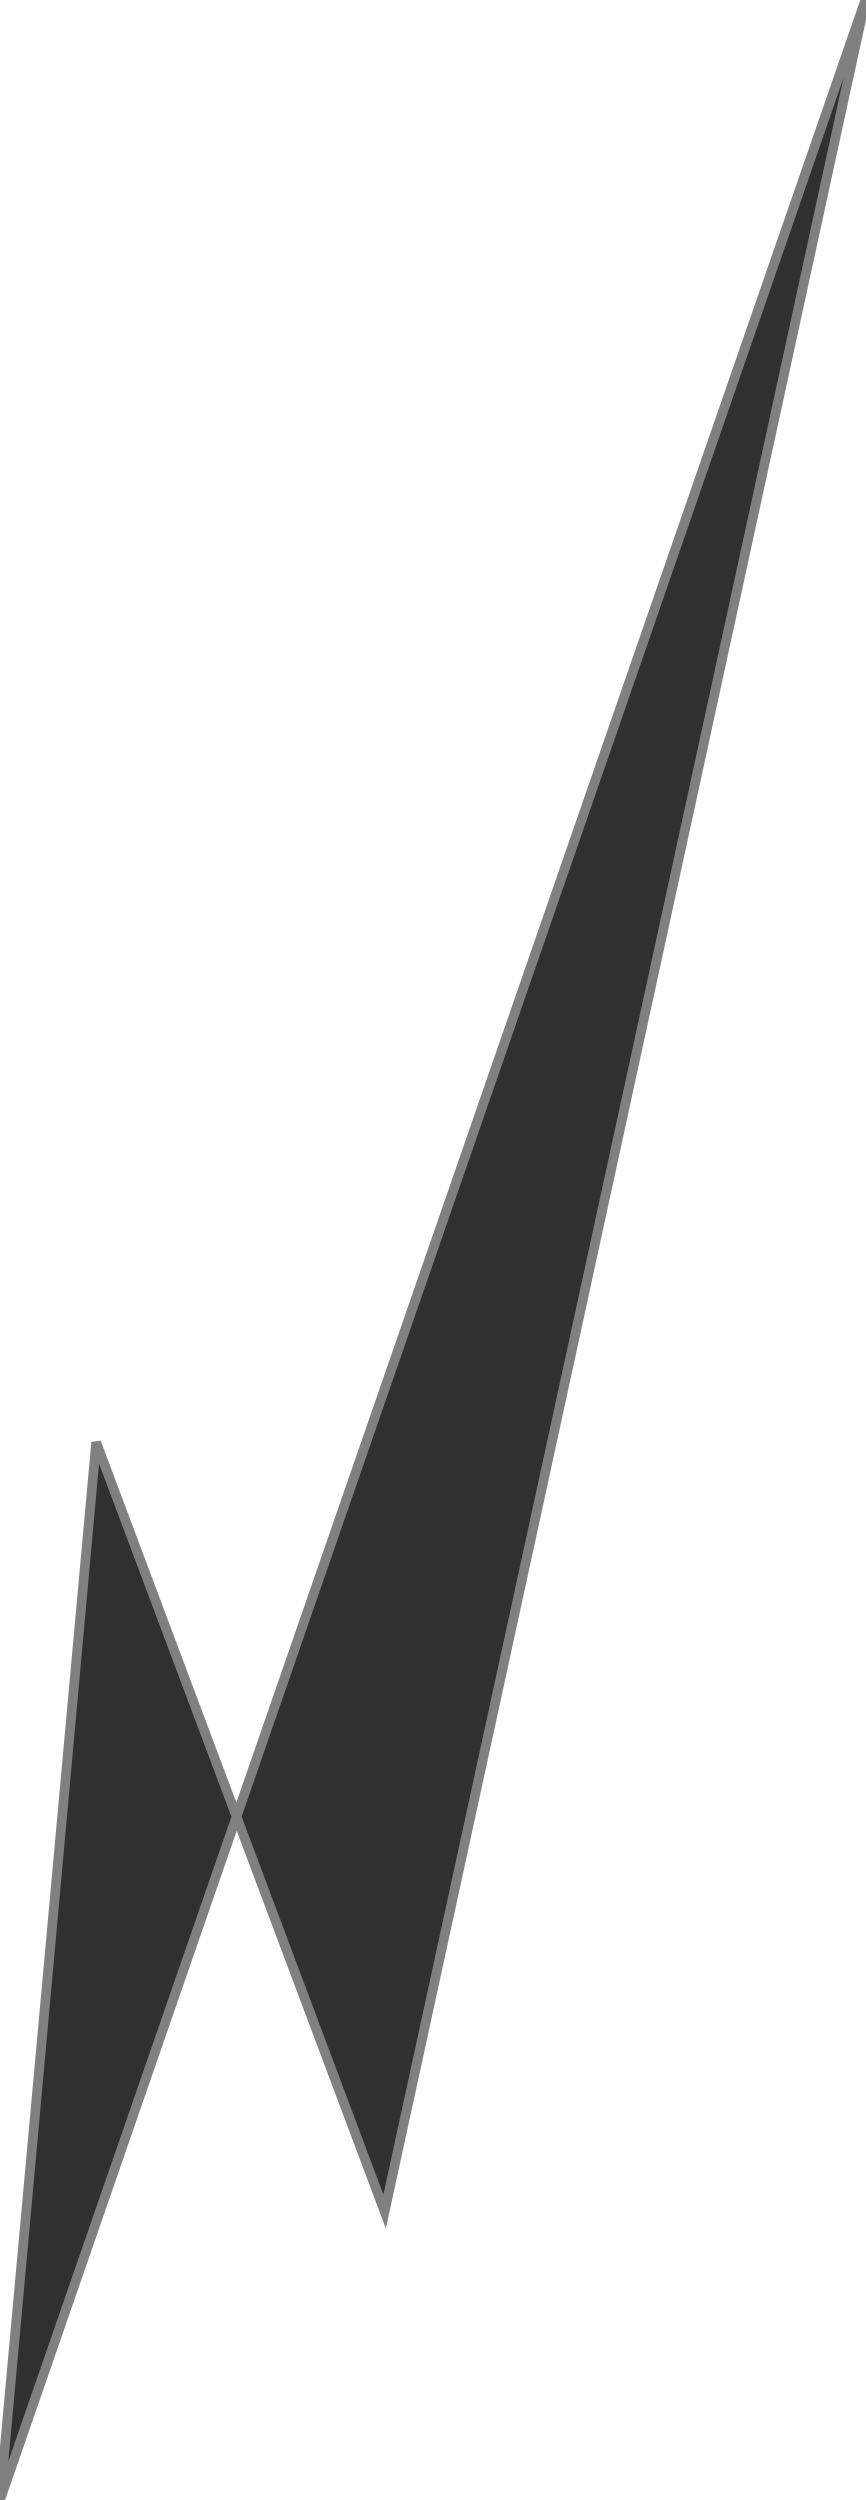
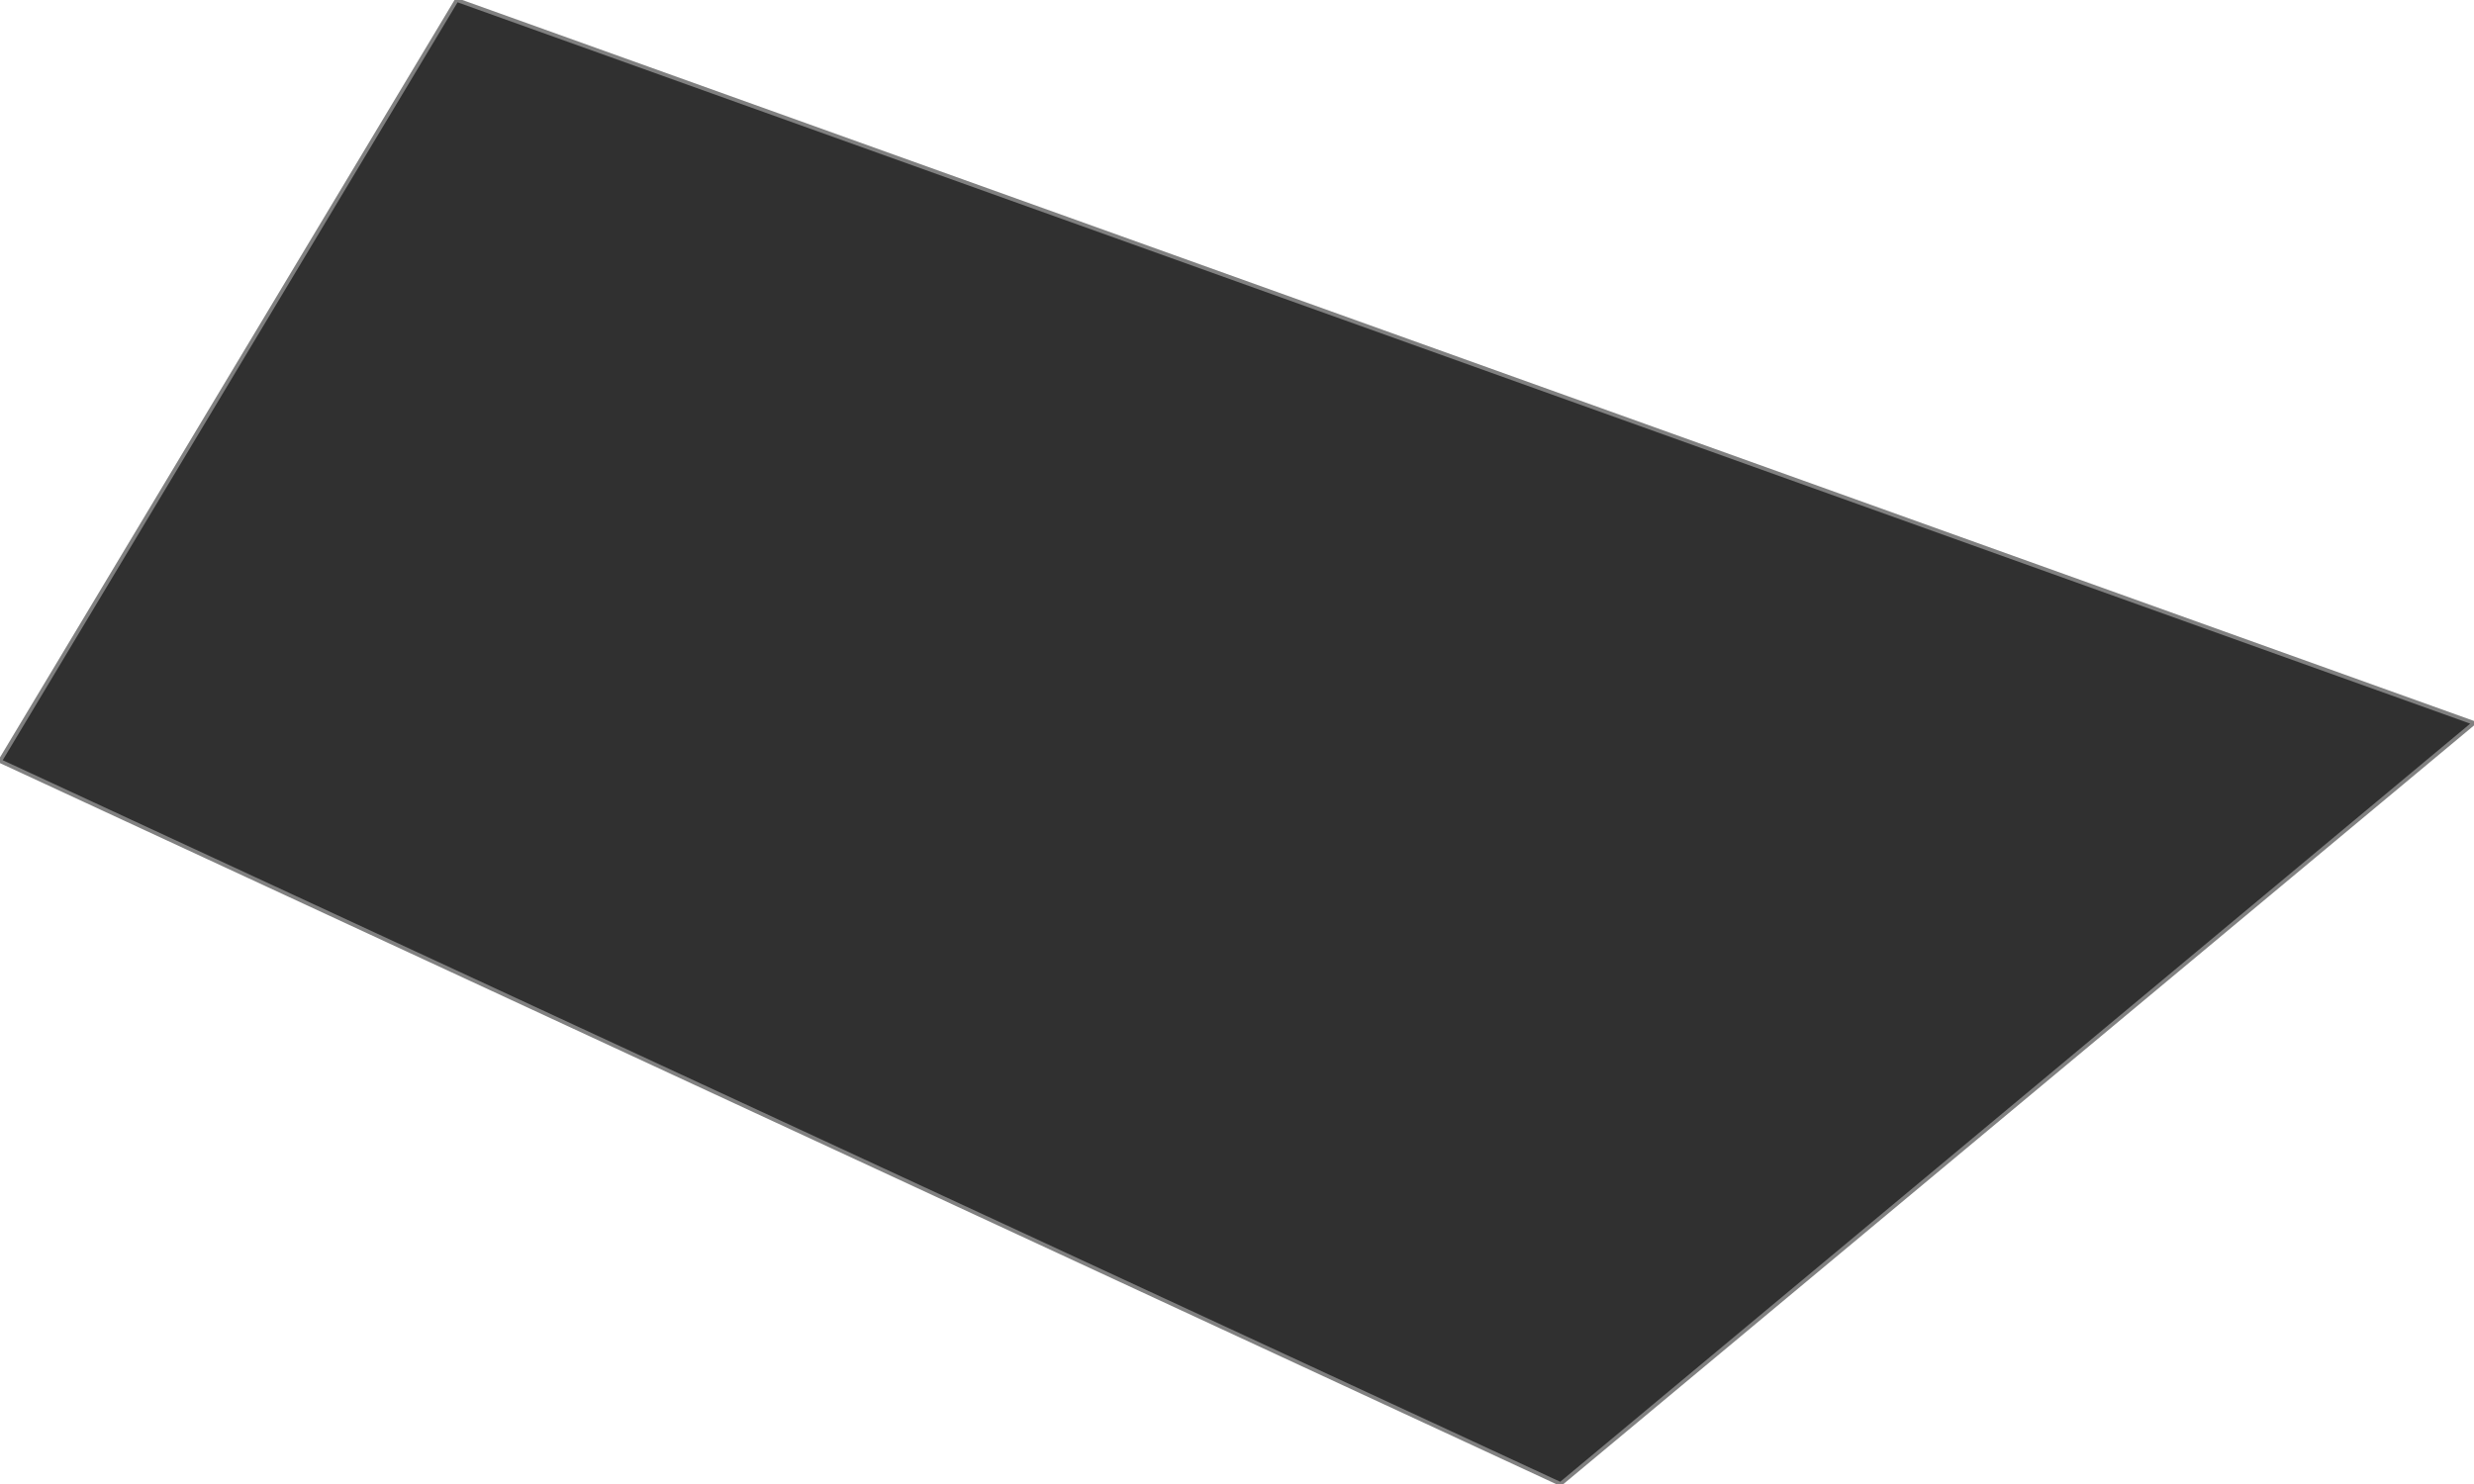
- <svg xmlns="http://www.w3.org/2000/svg" width="90" height="260" viewBox="0 0 90 260">
-   <path d="M 90.000 0.000 L 40.000 230.000 L 10.000 150.000 L 0.000 260.000 L 90.000 0.000 Z" fill="#303030" stroke="#808080" stroke-width="1" vector-effect="non-scaling-stroke" />
+ <svg xmlns="http://www.w3.org/2000/svg" width="650" height="390" viewBox="0 0 650 390">
+   <polygon points="120.000,0.000 0.000,200.000 410.000,390.000 650.000,190.000" fill="#303030" stroke="#808080" stroke-width="1" vector-effect="non-scaling-stroke" />
</svg>
